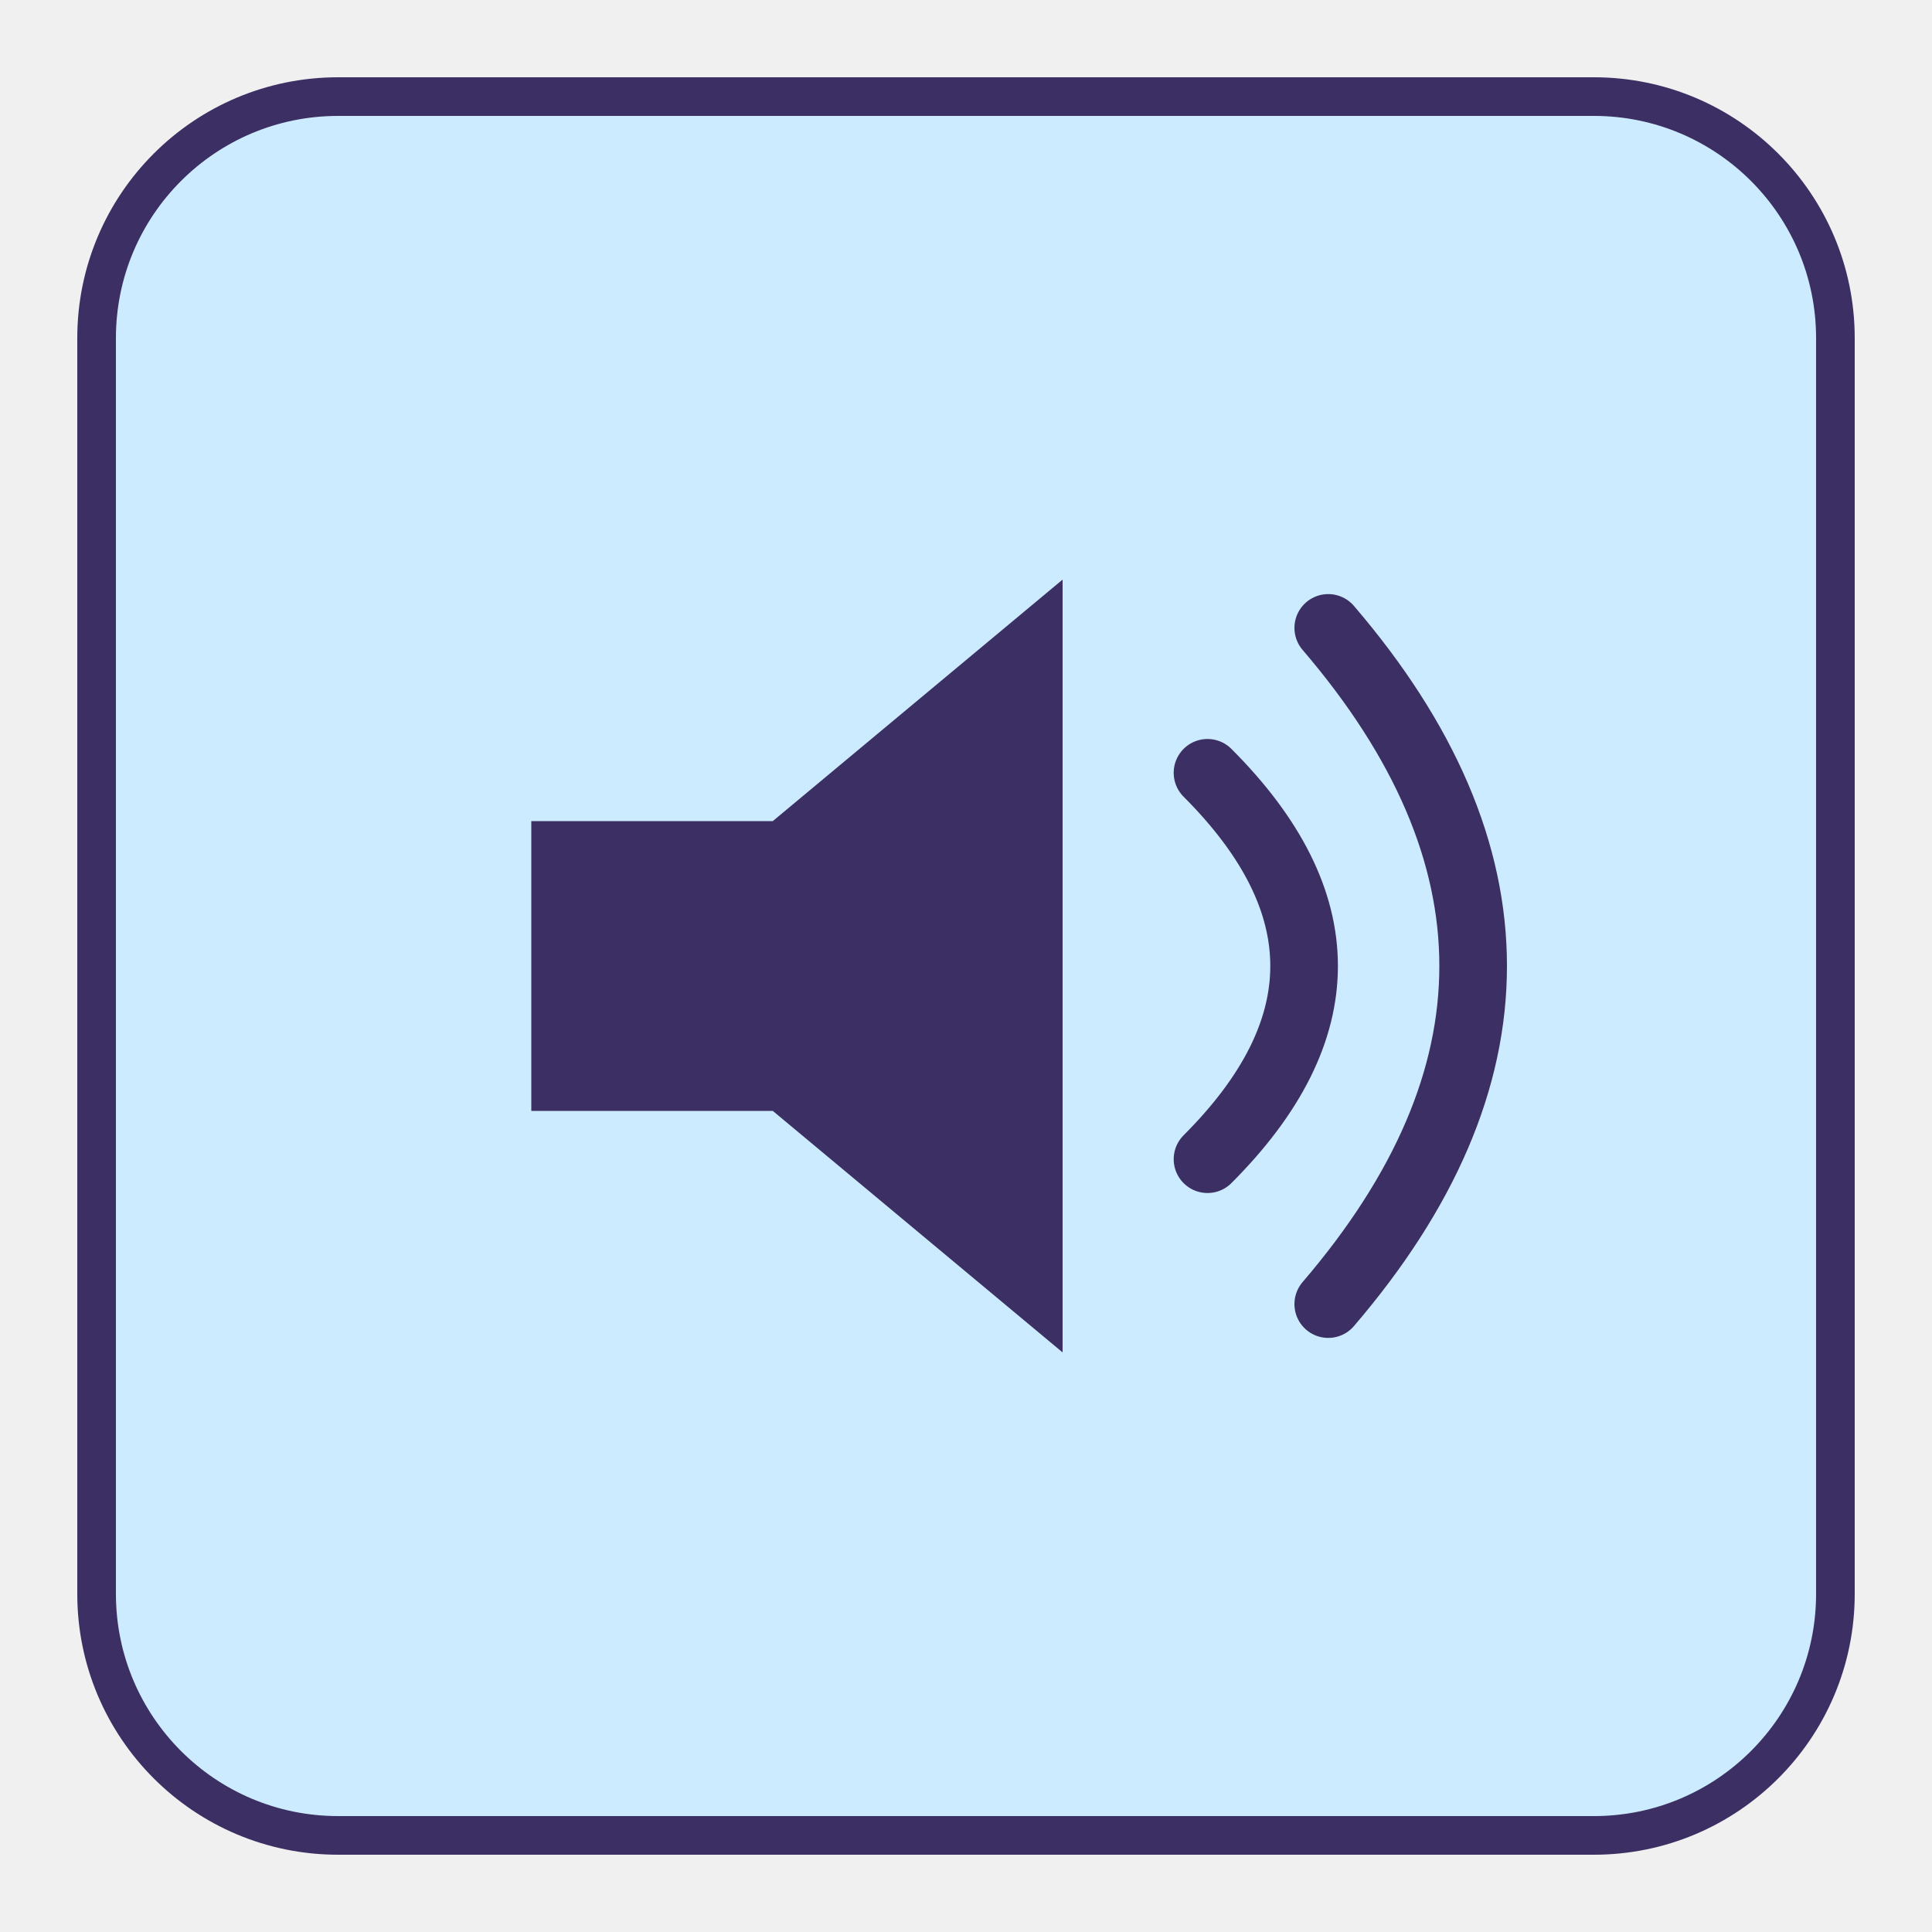
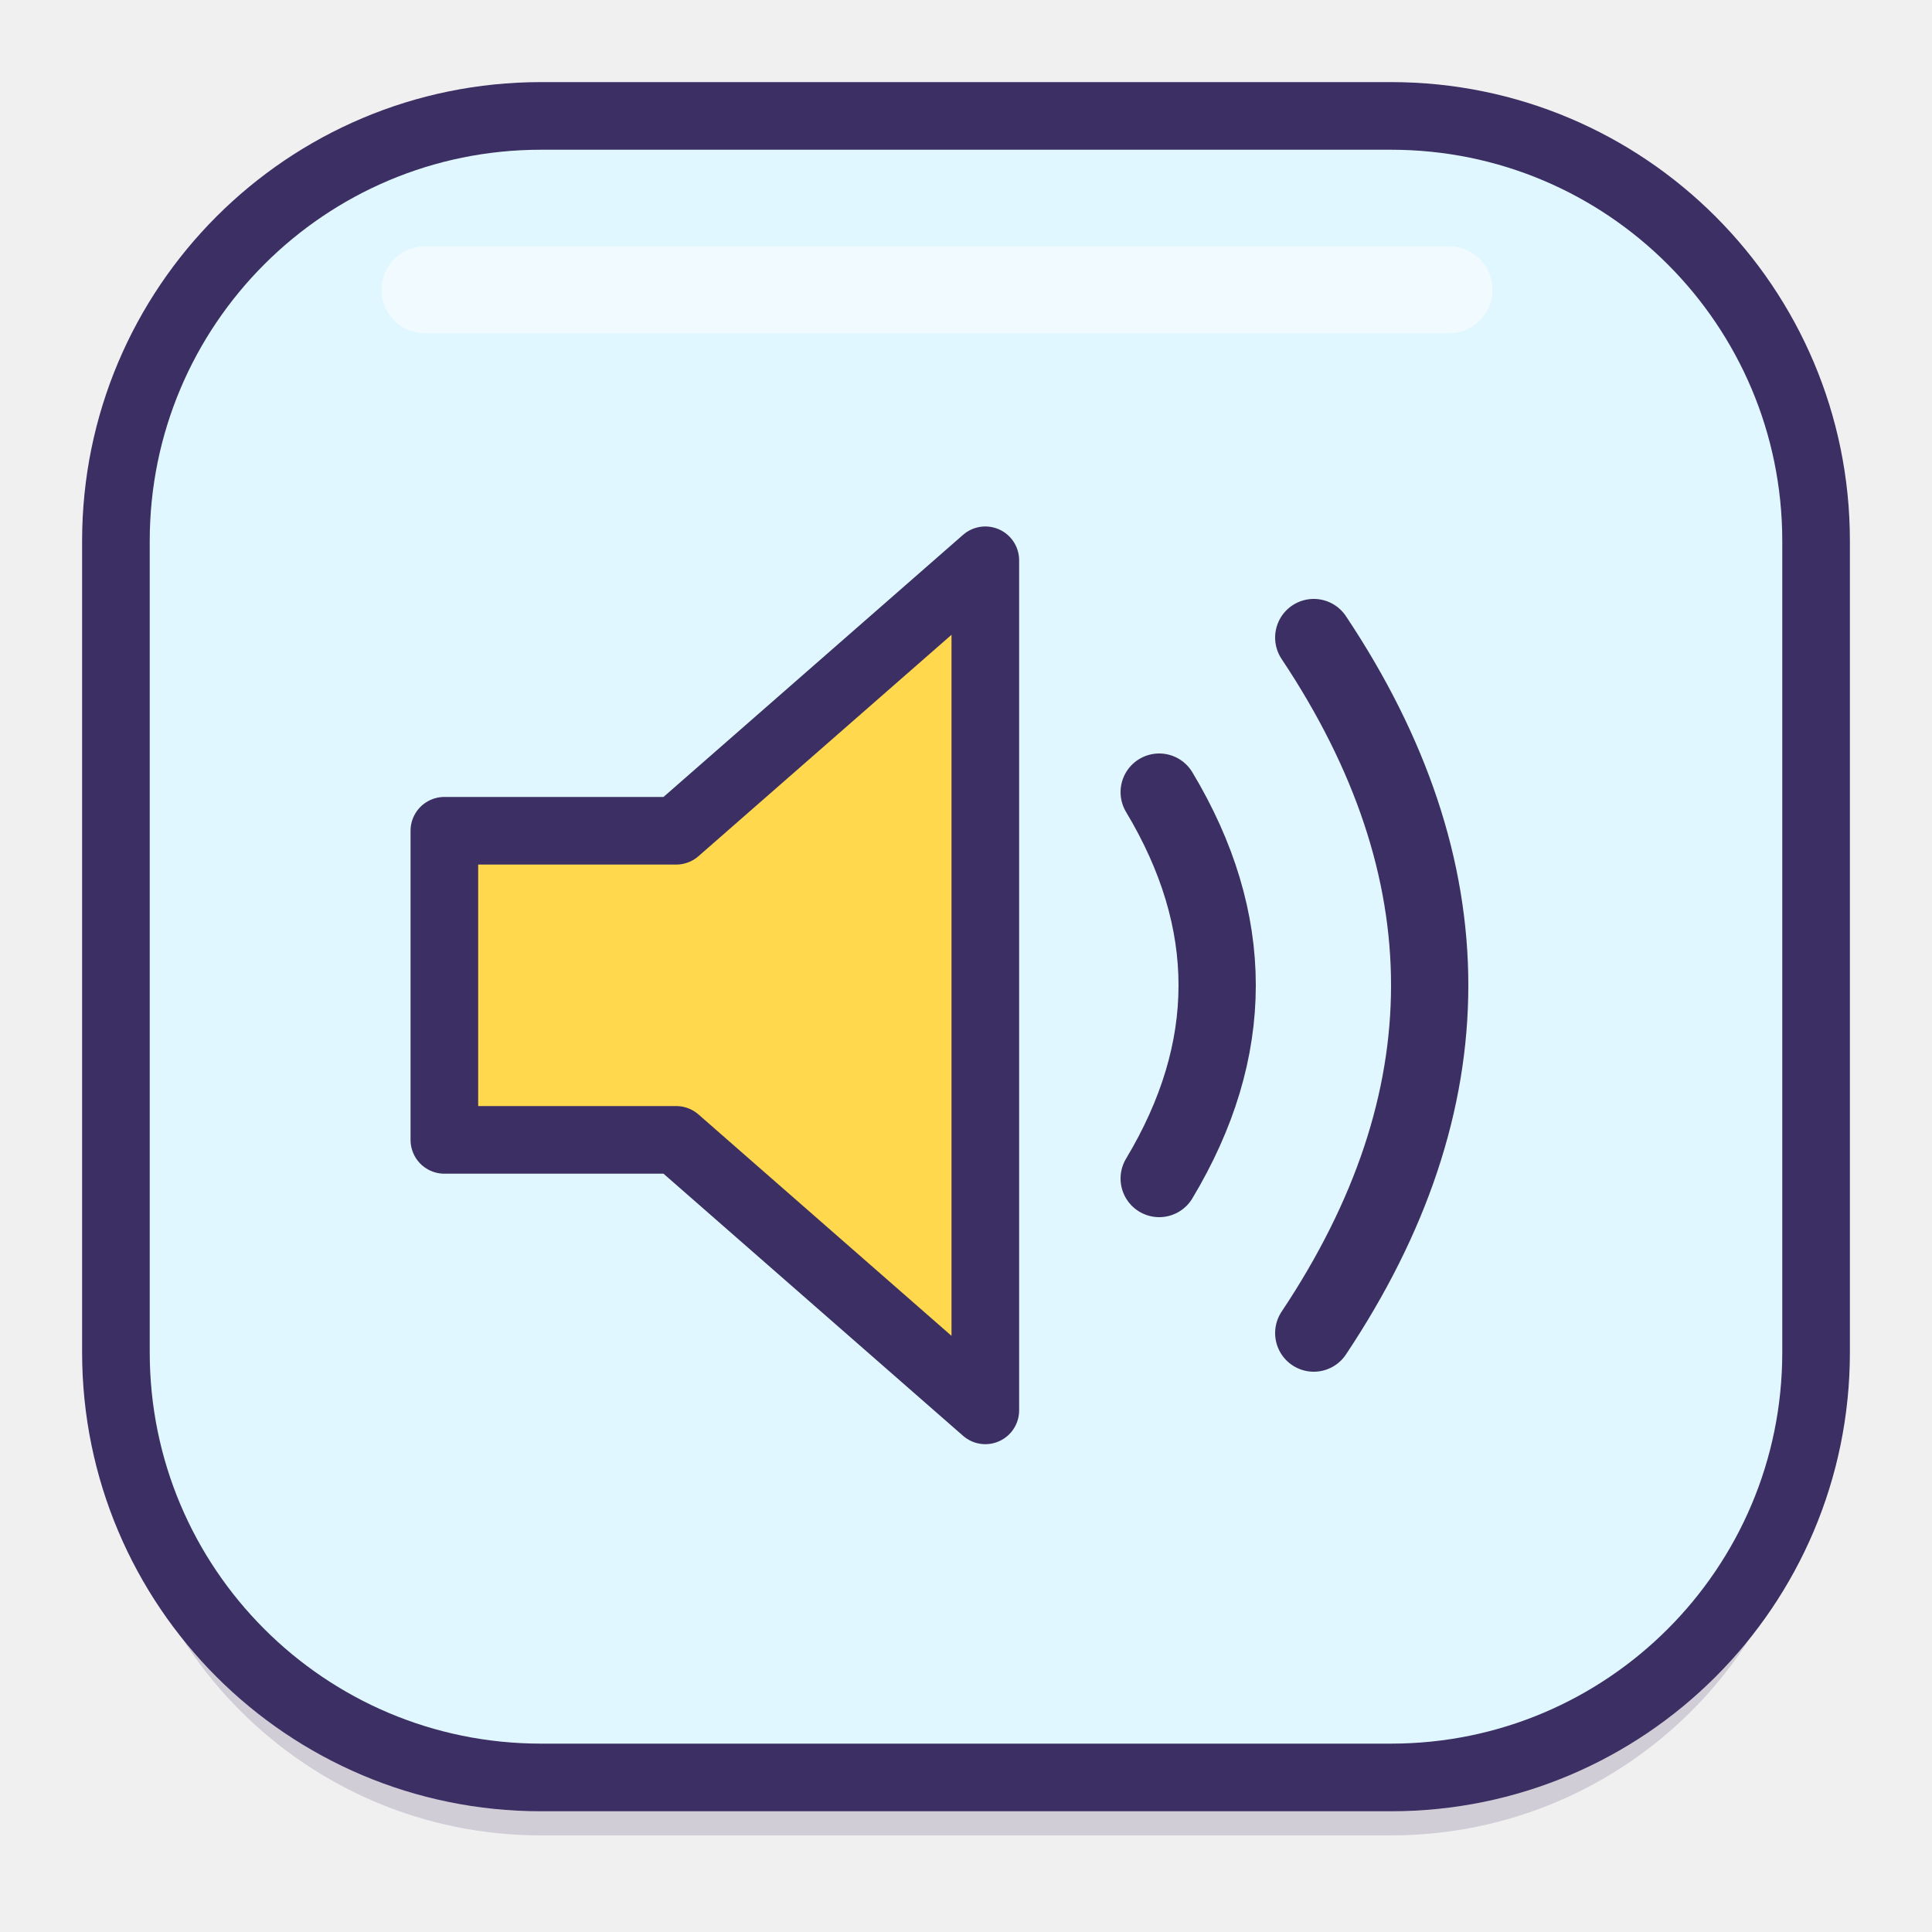
- <svg xmlns="http://www.w3.org/2000/svg" viewBox="0 0 400 400" width="400" height="400">
-   <rect x="20" y="20" width="360" height="360" rx="50" fill="#CDEBFF" stroke="#3B2F63" stroke-width="8" />
-   <path d="M110 170 L160 170 L220 120 L220 280 L160 230 L110 230Z" fill="#3B2F63" />
-   <path d="M250 160 Q290 200 250 240 M275 130 Q335 200 275 270" fill="none" stroke="#3B2F63" stroke-width="14" stroke-linecap="round" />
+ <svg xmlns="http://www.w3.org/2000/svg" viewBox="0 0 200 200">
+   <rect x="12" y="18" width="176" height="172" rx="44" fill="#3B2F63" opacity=".18" />
+   <rect x="12" y="12" width="176" height="172" rx="44" fill="#E0F7FF" stroke="#3B2F63" stroke-width="7" />
+   <path d="M44 30 H150" stroke="#fff" stroke-width="9" stroke-linecap="round" opacity=".55" />
+   <path d="M46 86 H70 L102 58 V146 L70 118 H46Z" fill="#FFD84D" stroke="#3B2F63" stroke-width="7" stroke-linecap="round" stroke-linejoin="round" />
+   <path d="M120 82 Q132 102 120 122" fill="none" stroke="#3B2F63" stroke-width="8" stroke-linecap="round" stroke-linejoin="round" />
+   <path d="M136 66 Q160 102 136 138" fill="none" stroke="#3B2F63" stroke-width="8" stroke-linecap="round" stroke-linejoin="round" />
</svg>
